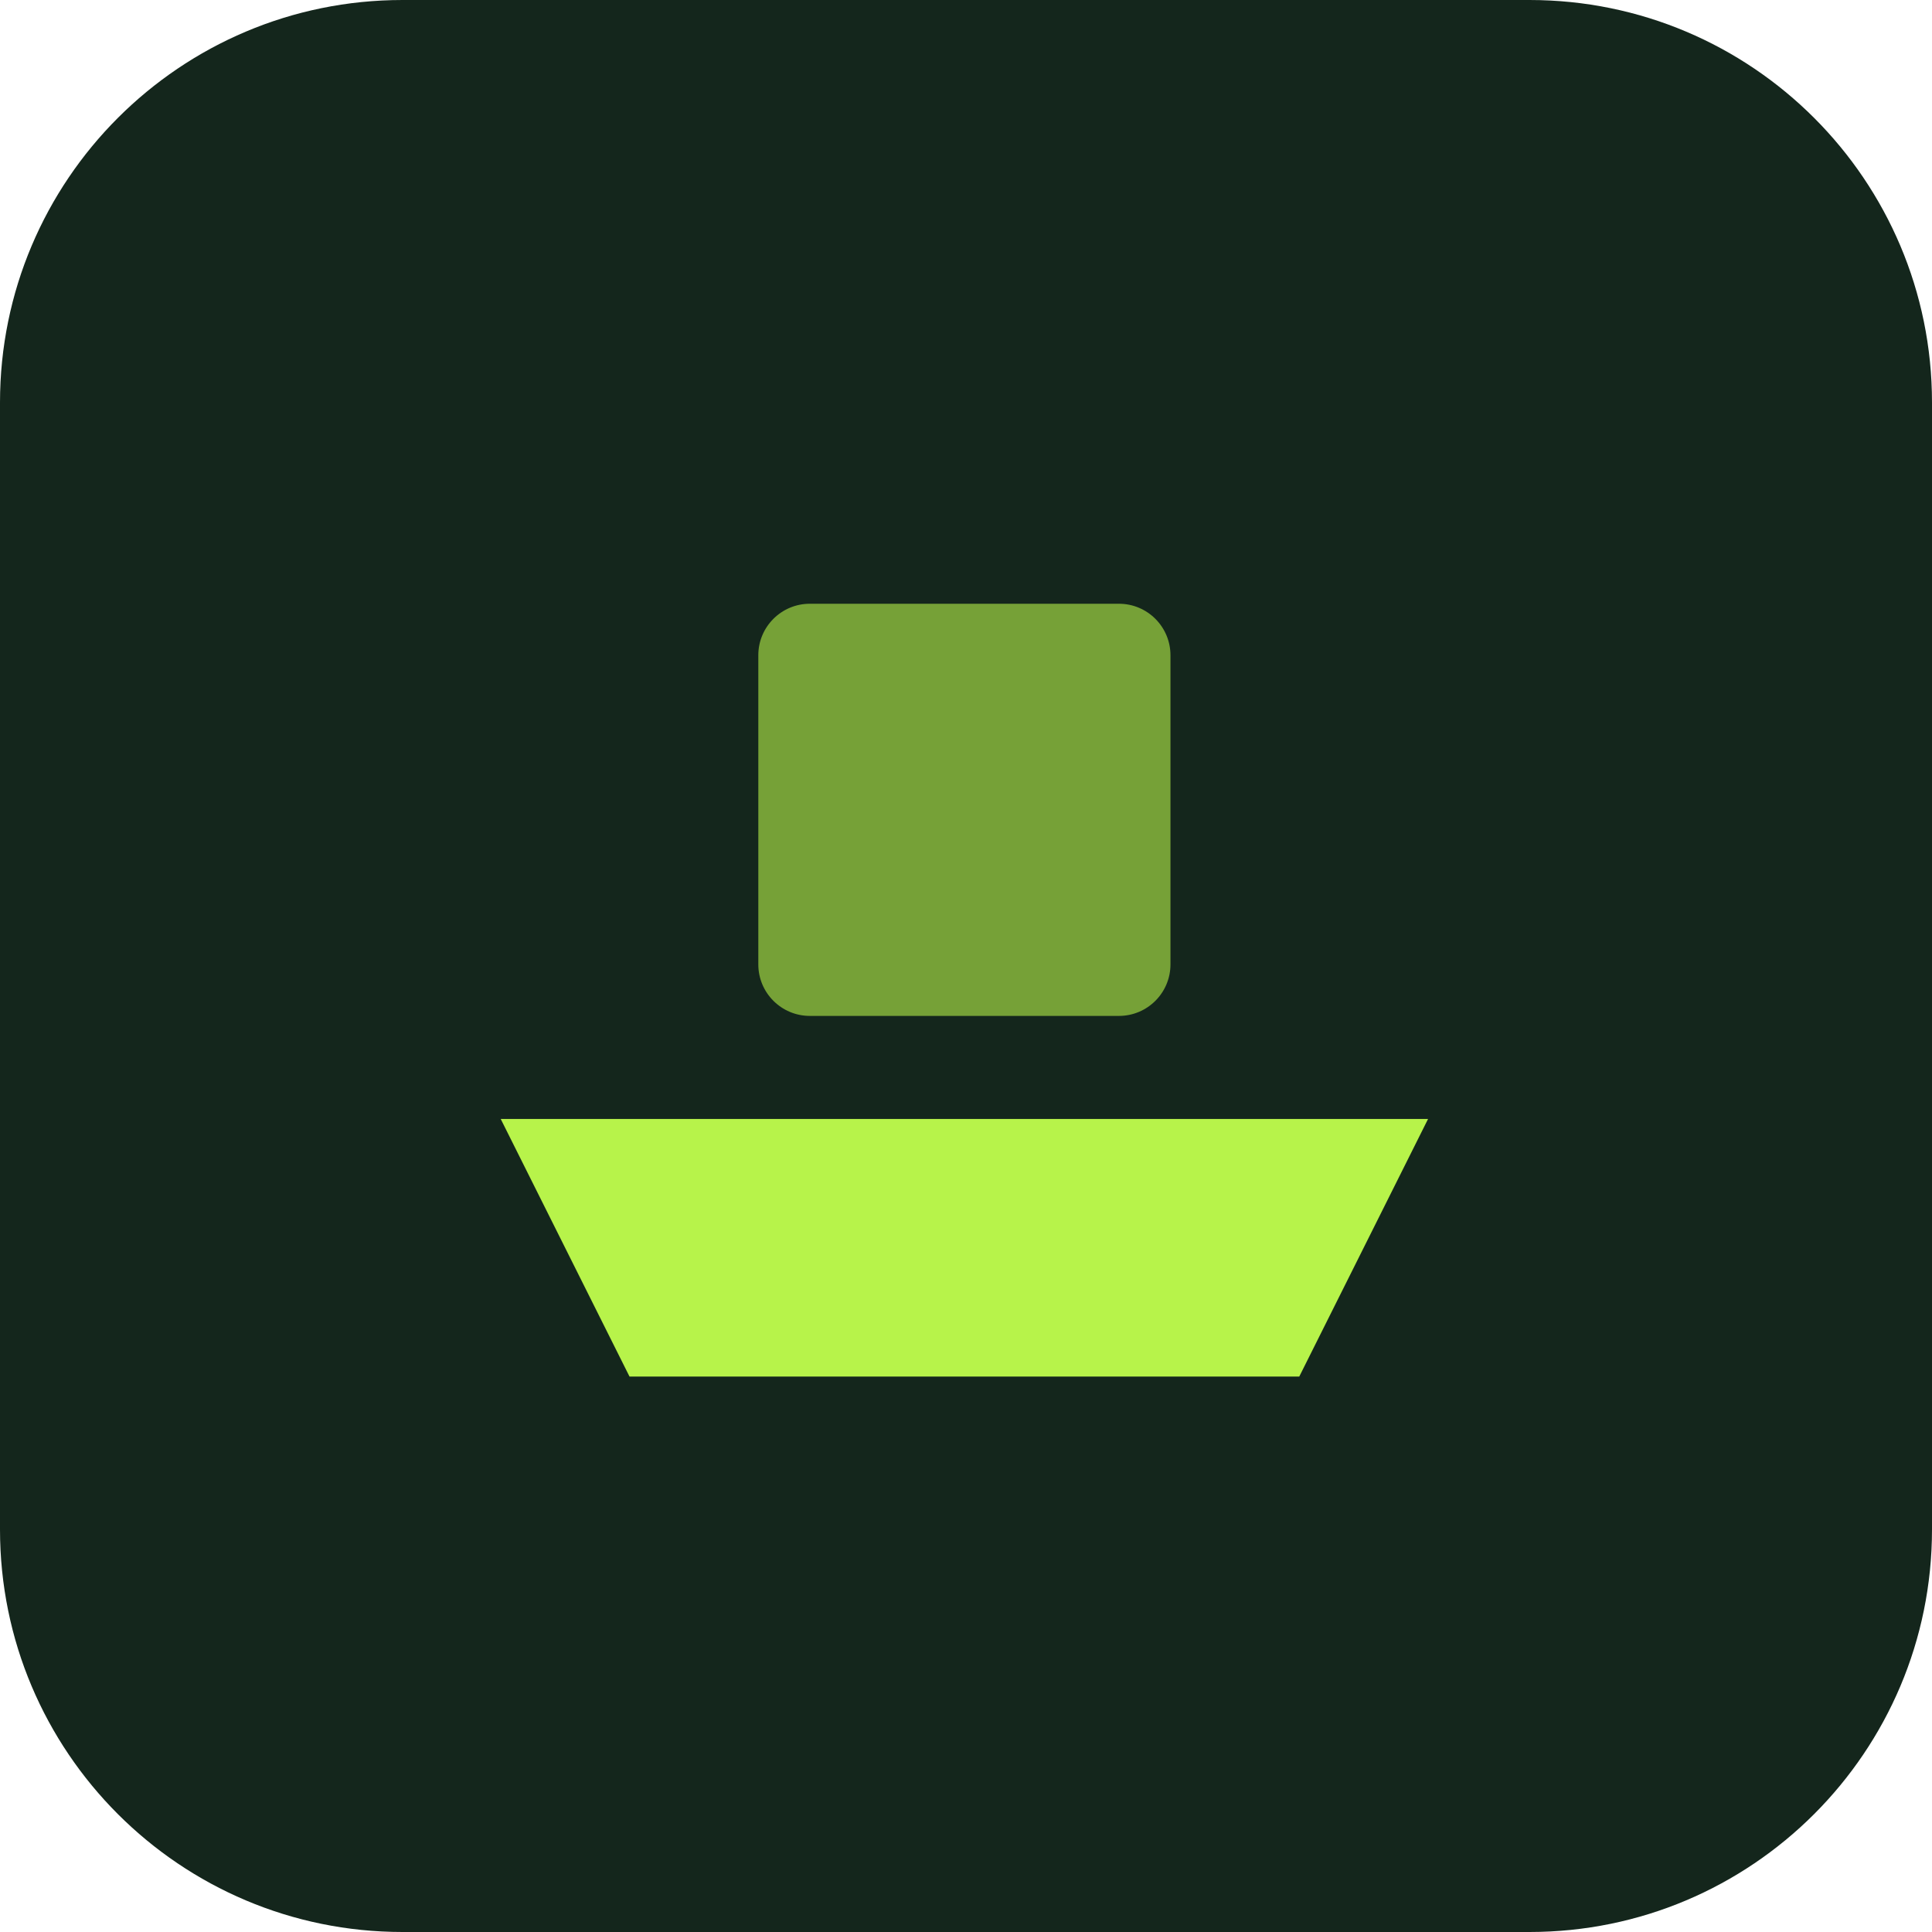
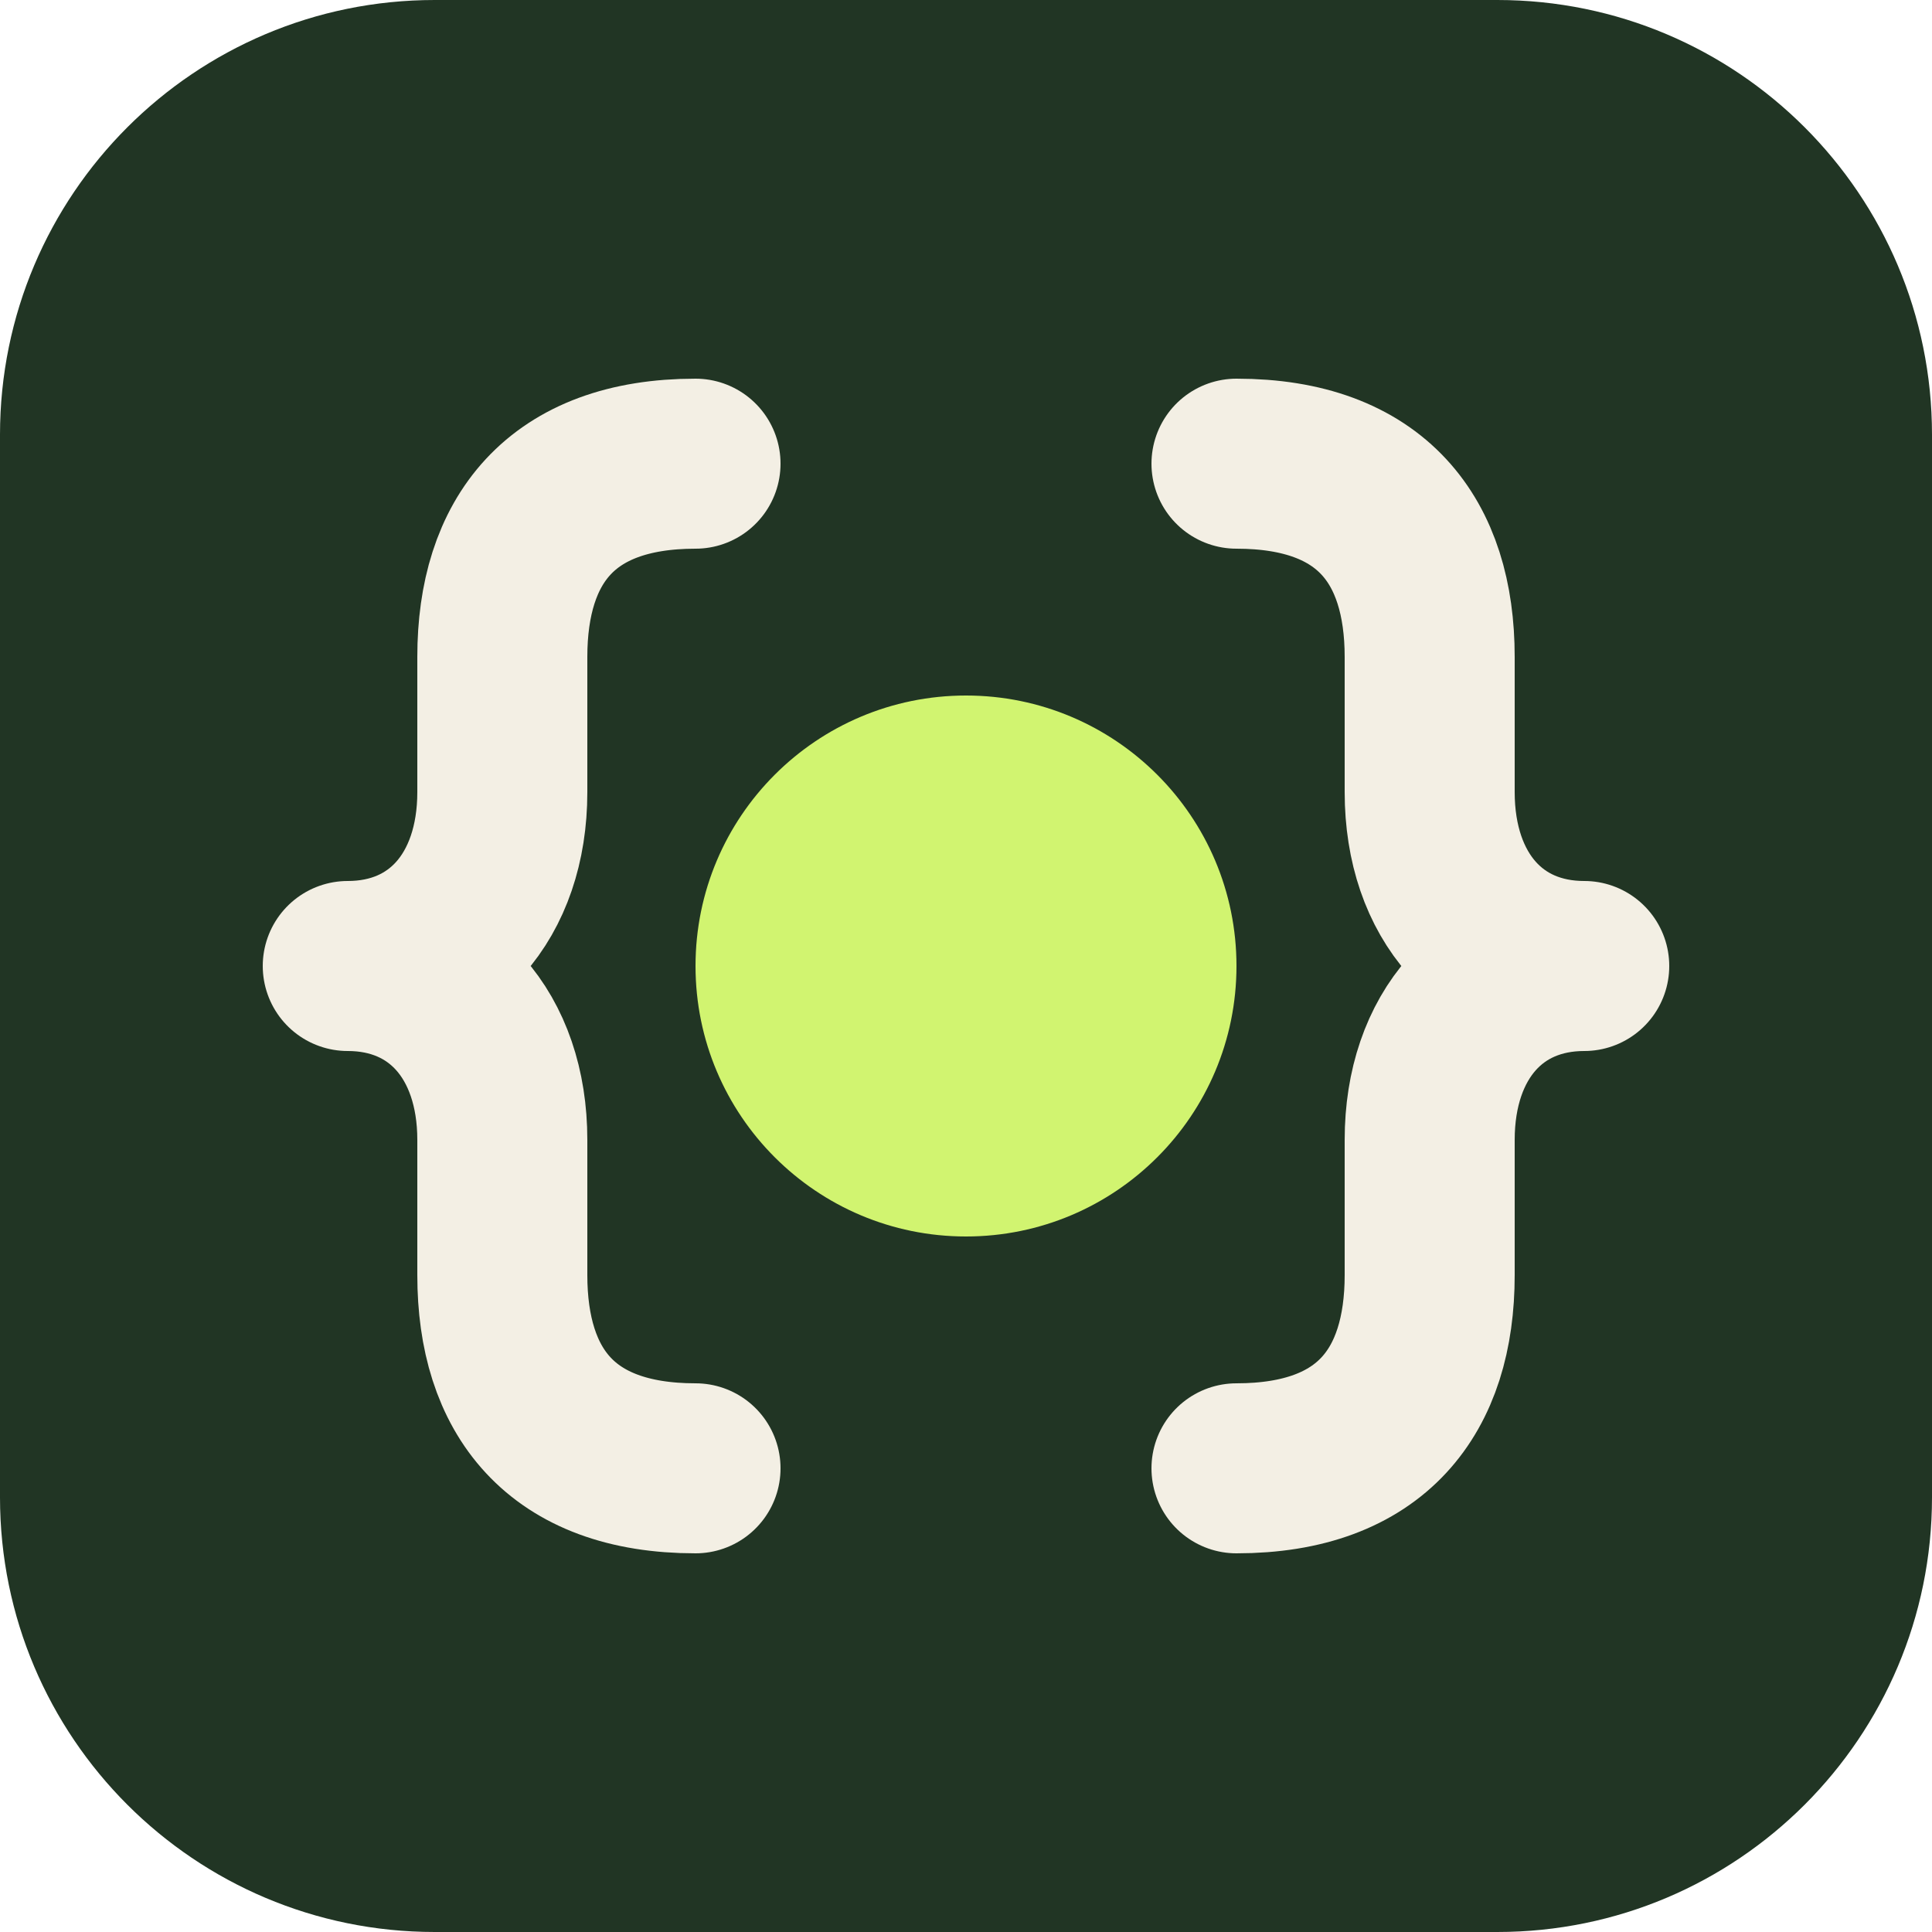
- <svg xmlns="http://www.w3.org/2000/svg" width="512" height="512" viewBox="0 0 24 24">
-   <rect width="24" height="24" rx="5" fill="#14261c" />
-   <g transform="translate(4.3 4.3) scale(.64)" fill="#b7f34a">
-     <path d="M3 15h18l-2.5 5h-13z" />
-     <rect x="8" y="5" width="8" height="8" rx="1" opacity=".6" />
+ <svg xmlns="http://www.w3.org/2000/svg" width="512" height="512" viewBox="0 0 40 40">
+   <rect width="40" height="40" rx="9" fill="#213524" />
+   <g transform="translate(4 7.2) scale(.8)">
+     <path d="M13 3c-3.5 0-5 2-5 5v3.5c0 2.7-1.6 4.5-4 4.5 2.4 0 4 1.8 4 4.5V24c0 3 1.5 5 5 5M27 3c3.5 0 5 2 5 5v3.5c0 2.7 1.6 4.5 4 4.5-2.4 0-4 1.8-4 4.5V24c0 3-1.5 5-5 5" fill="none" stroke="#f3efe4" stroke-width="4.4" stroke-linecap="round" stroke-linejoin="round" />
+     <circle cx="20" cy="16" r="7" fill="#d1f470" />
  </g>
</svg>
